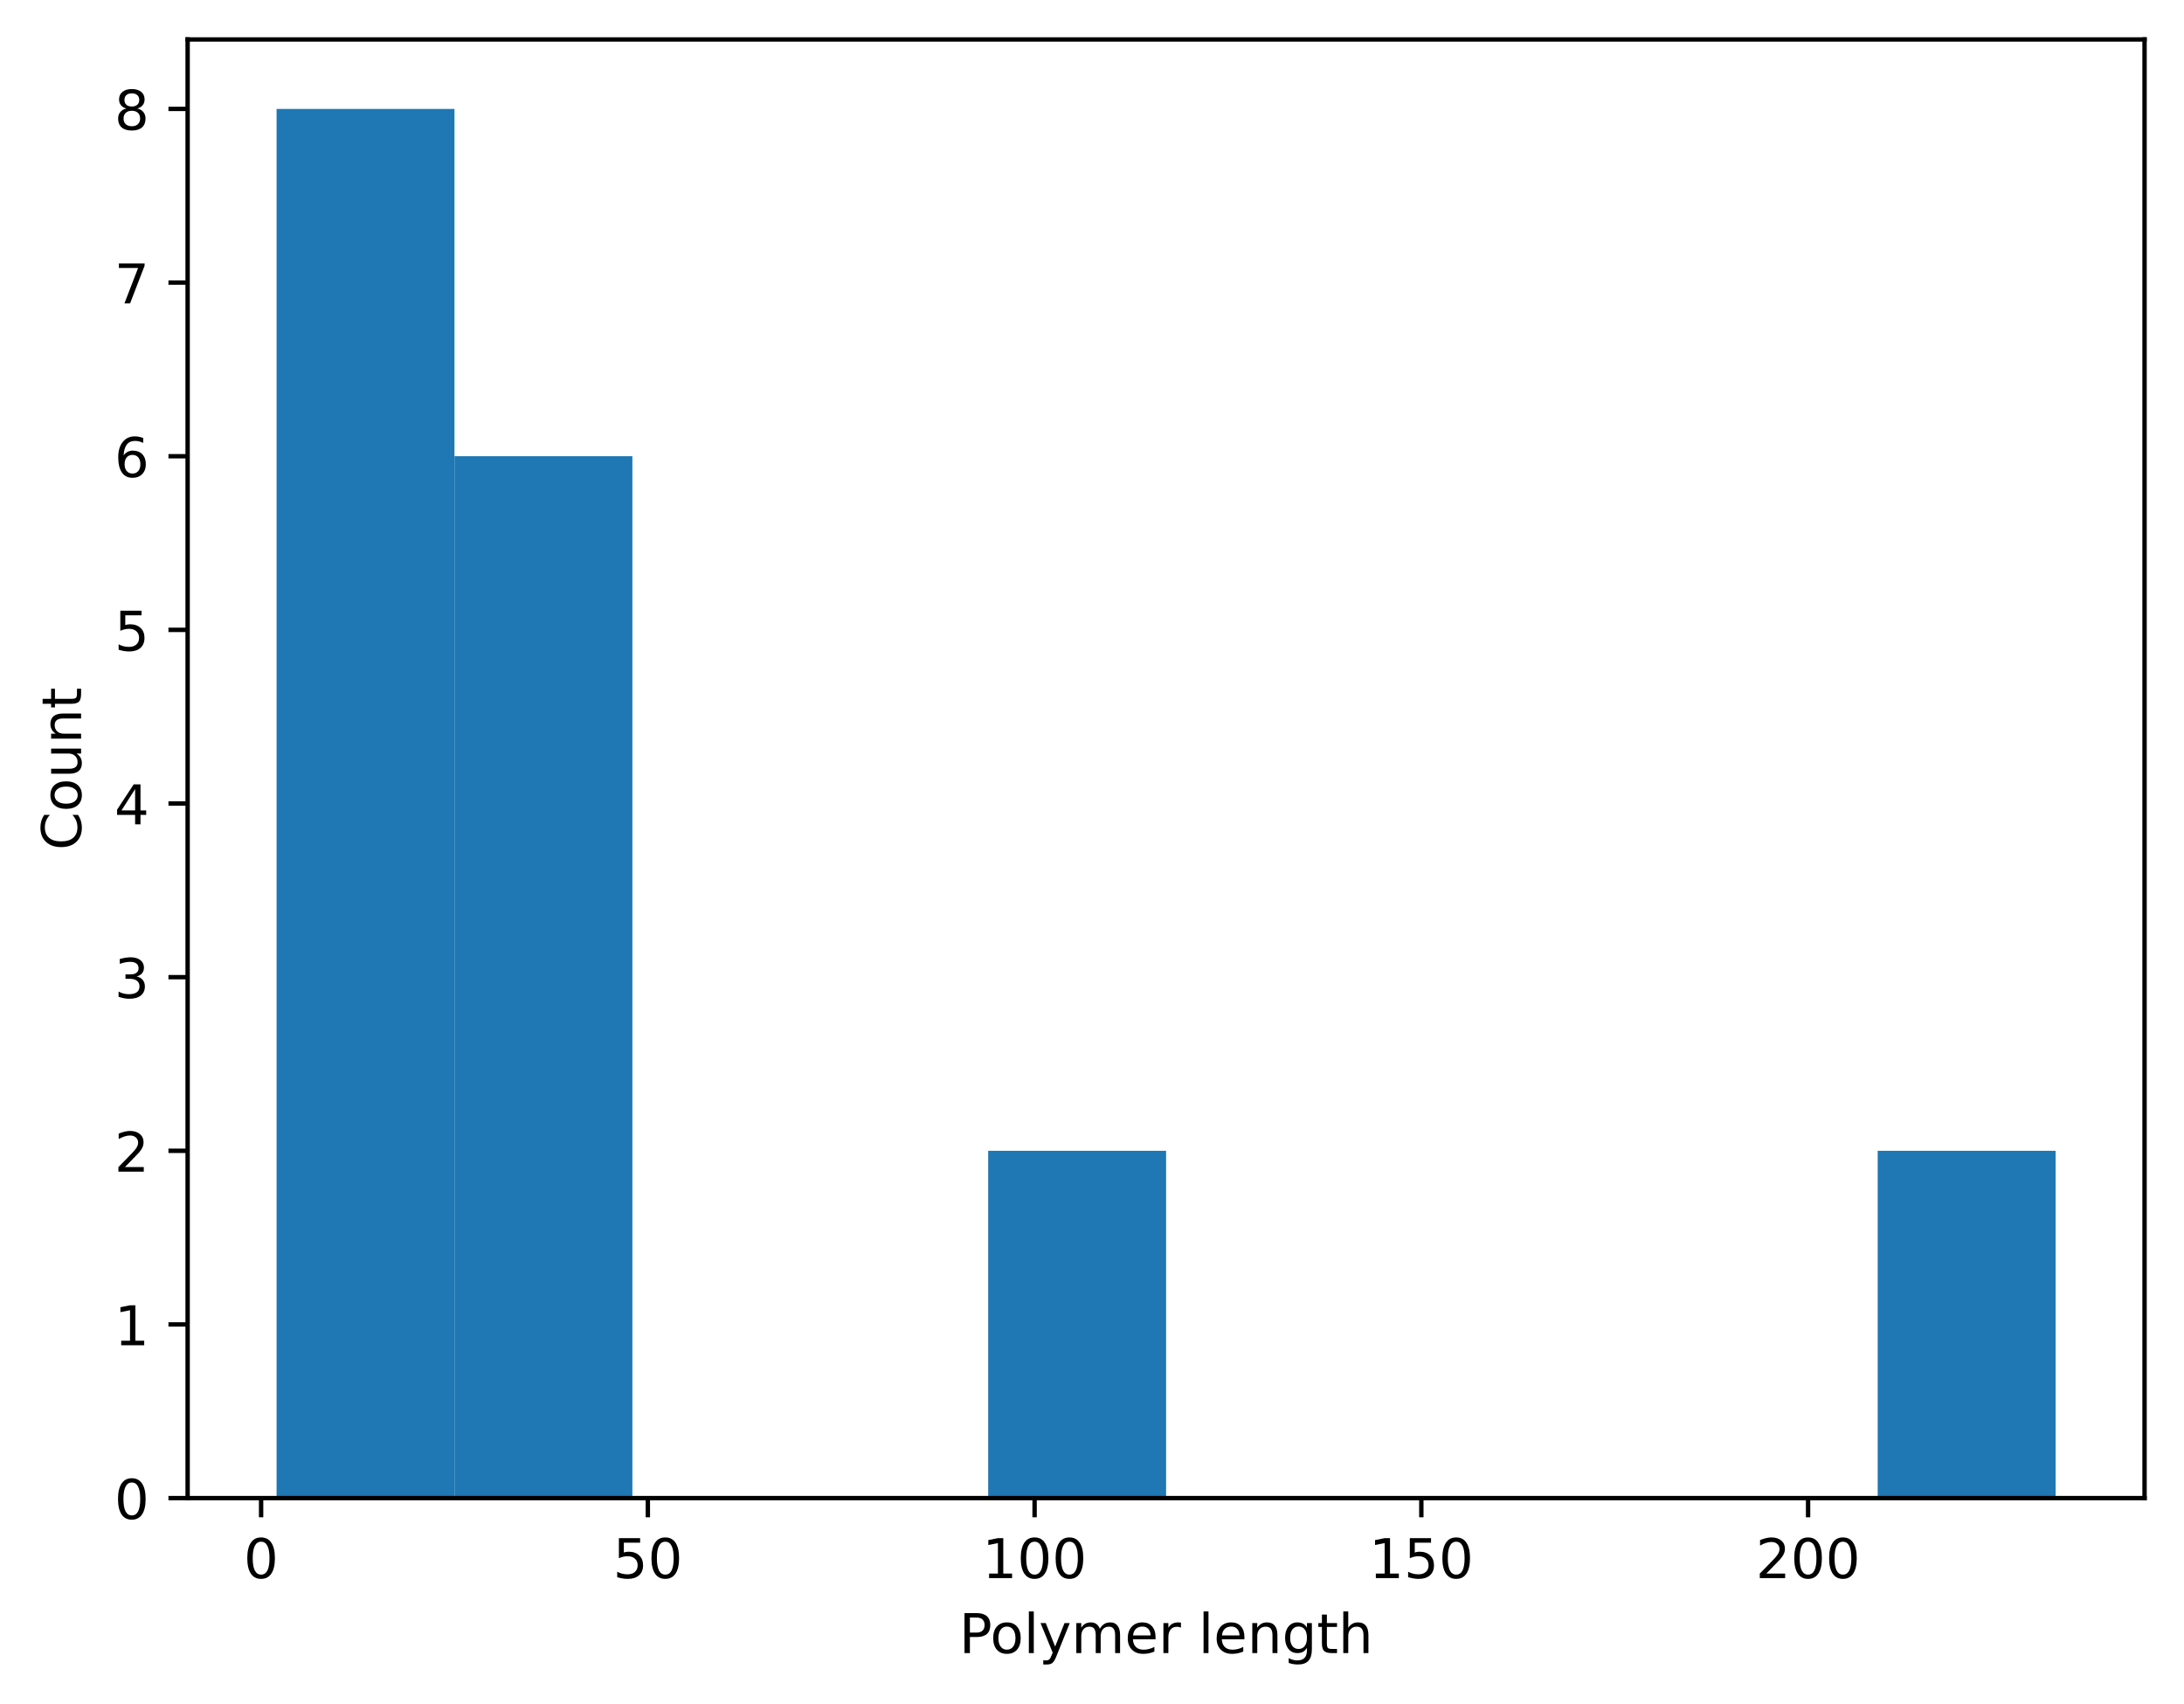
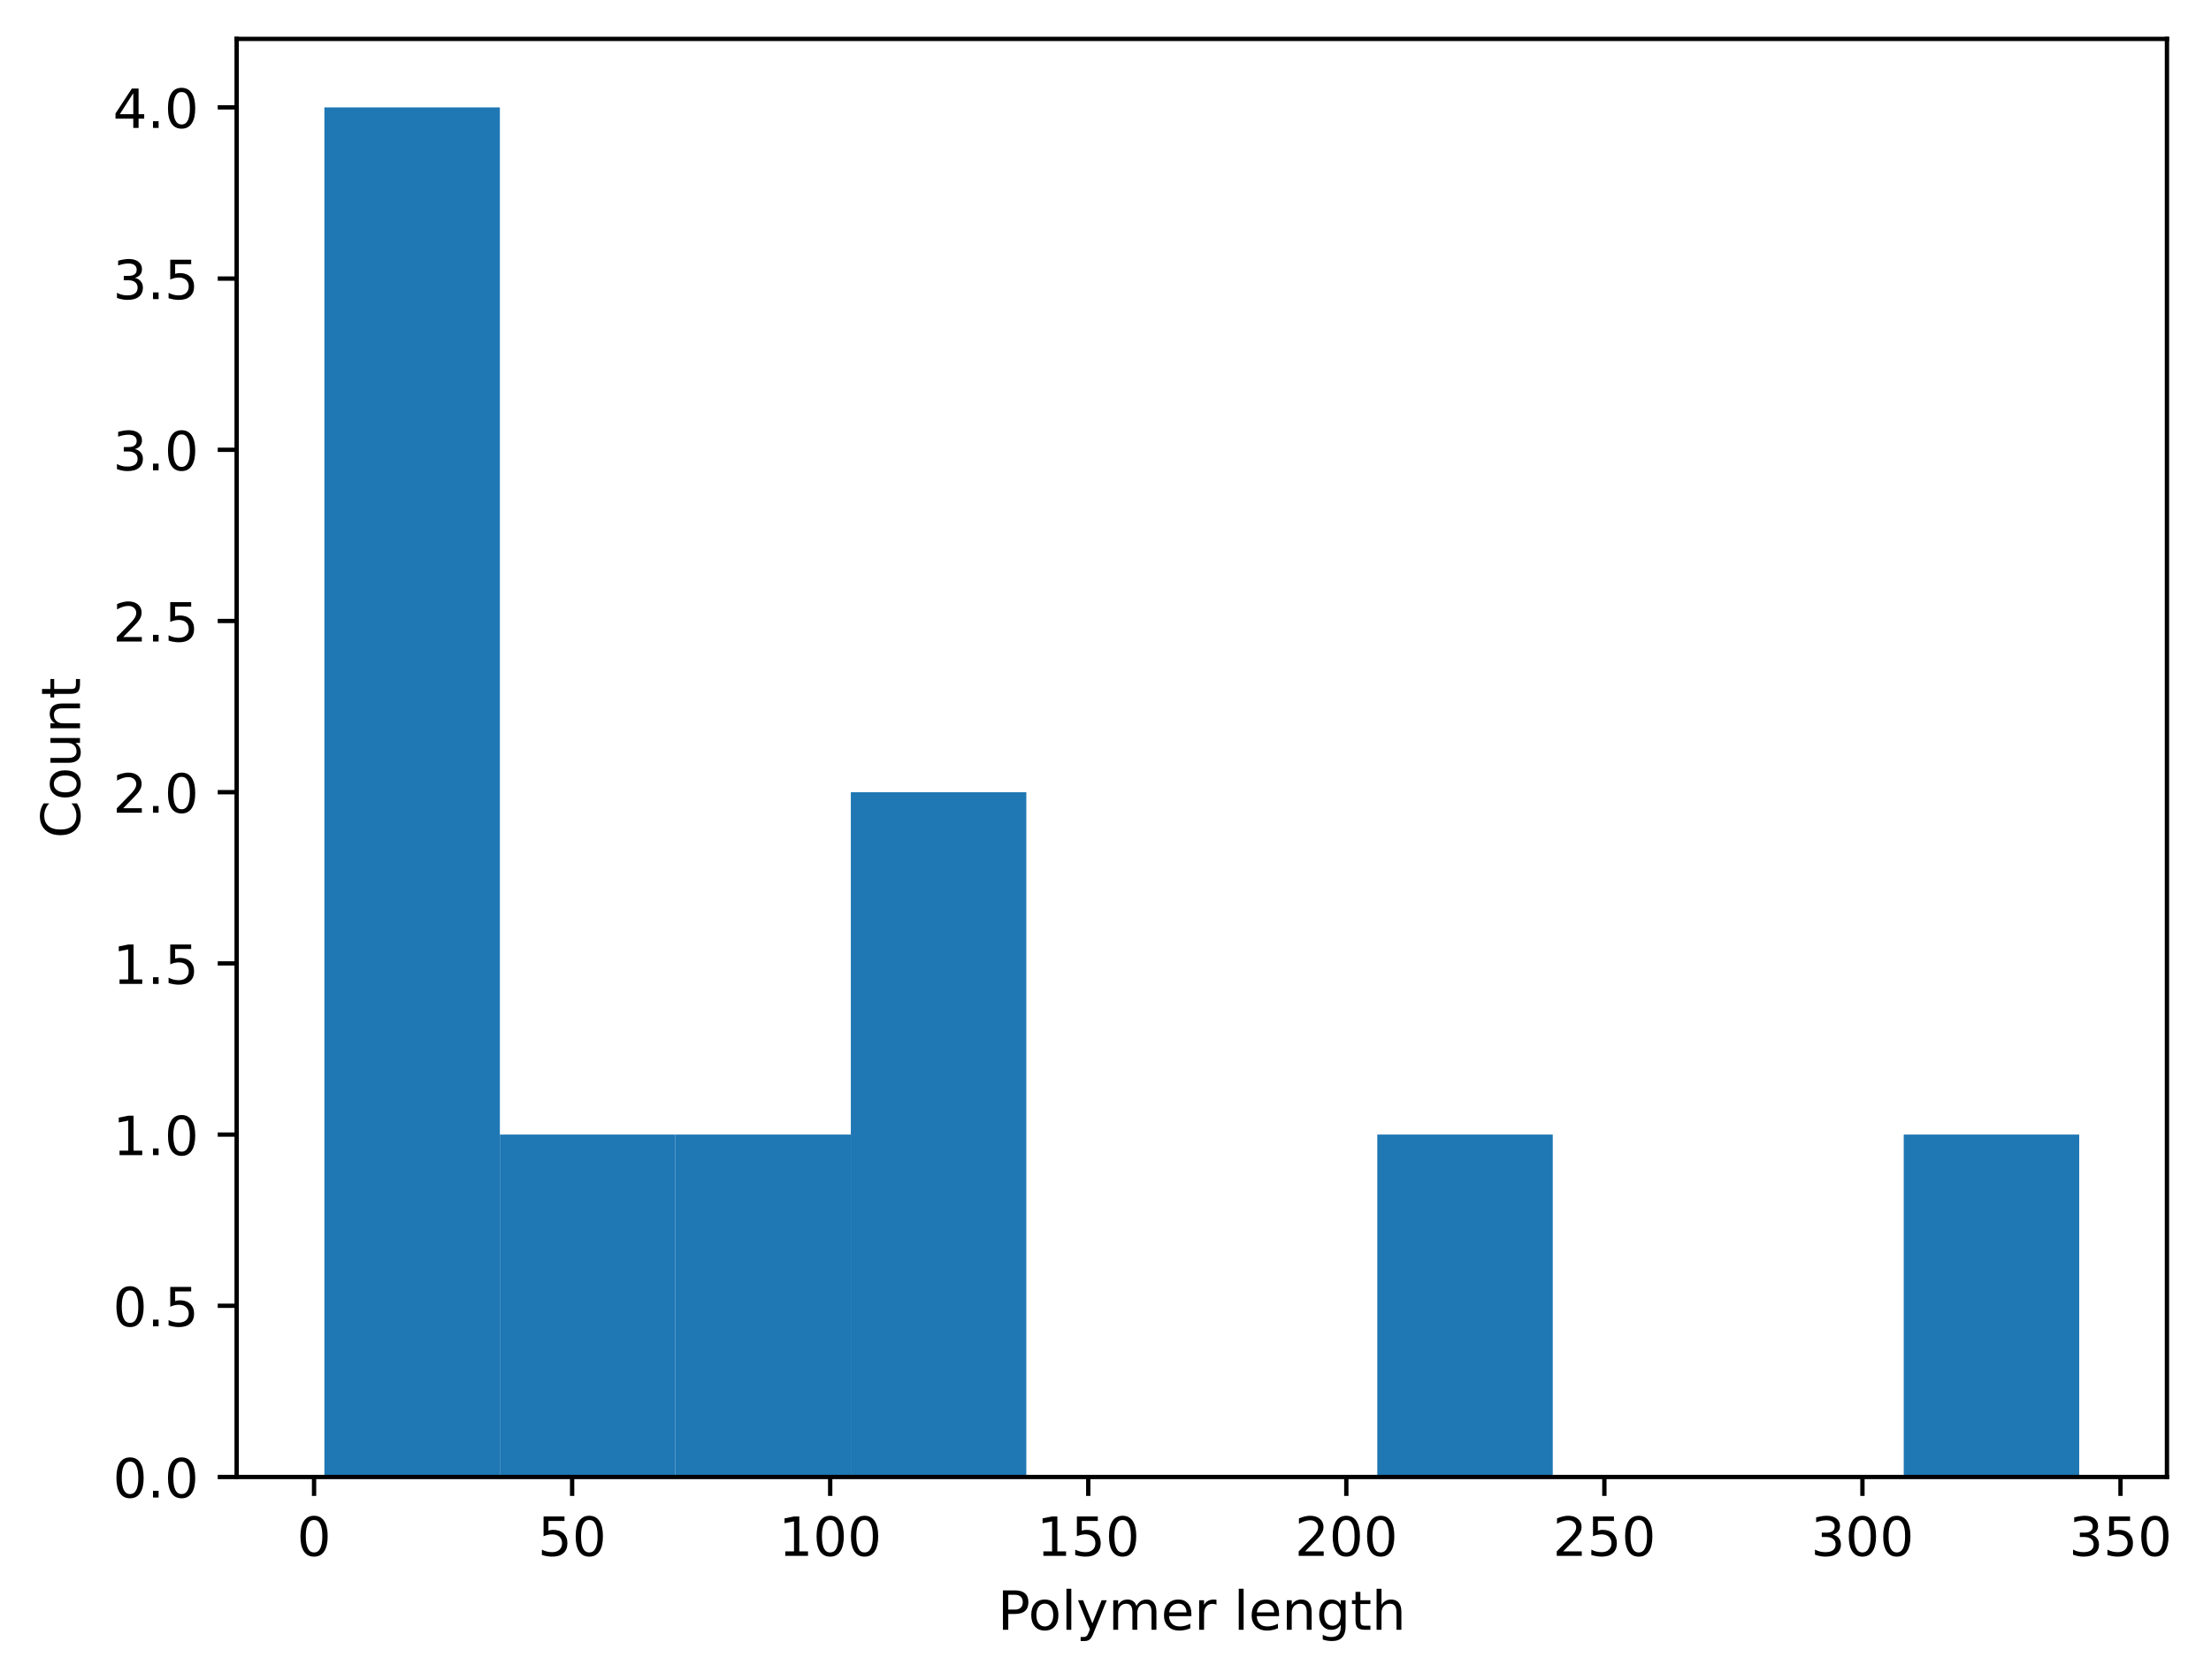
- <svg xmlns="http://www.w3.org/2000/svg" xmlns:xlink="http://www.w3.org/1999/xlink" width="398.561pt" height="310.868pt" viewBox="0 0 398.561 310.868" version="1.1">
+ <svg xmlns="http://www.w3.org/2000/svg" xmlns:xlink="http://www.w3.org/1999/xlink" width="409.051pt" height="310.868pt" viewBox="0 0 409.051 310.868" version="1.1">
  <defs>
    <style type="text/css">*{stroke-linejoin: round; stroke-linecap: butt}</style>
  </defs>
  <g id="figure_1">
    <g id="patch_1">
-       <path d="M 0 310.868  L 398.561 310.868  L 398.561 0  L 0 0  z " style="fill: #ffffff" />
+       <path d="M 0 310.868  L 409.051 310.868  L 409.051 0  L 0 0  z " style="fill: #ffffff" />
    </g>
    <g id="axes_1">
      <g id="patch_2">
-         <path d="M 34.241 273.312  L 391.361 273.312  L 391.361 7.2  L 34.241 7.2  z " style="fill: #ffffff" />
+         <path d="M 43.781 273.312  L 400.901 273.312  L 400.901 7.2  L 43.781 7.2  z " style="fill: #ffffff" />
      </g>
      <g id="patch_3">
-         <path d="M 50.473 273.312  L 82.939 273.312  L 82.939 19.872  L 50.473 19.872  z " clip-path="url(#pb0478a2a94)" style="fill: #1f77b4" />
+         <path d="M 60.014 273.312  L 92.479 273.312  L 92.479 19.872  L 60.014 19.872  z " clip-path="url(#pf7f73e4c2a)" style="fill: #1f77b4" />
      </g>
      <g id="patch_4">
-         <path d="M 82.939 273.312  L 115.404 273.312  L 115.404 83.232  L 82.939 83.232  z " clip-path="url(#pb0478a2a94)" style="fill: #1f77b4" />
+         <path d="M 92.479 273.312  L 124.945 273.312  L 124.945 209.952  L 92.479 209.952  z " clip-path="url(#pf7f73e4c2a)" style="fill: #1f77b4" />
      </g>
      <g id="patch_5">
-         <path d="M 115.404 273.312  L 147.87 273.312  L 147.87 273.312  L 115.404 273.312  z " clip-path="url(#pb0478a2a94)" style="fill: #1f77b4" />
+         <path d="M 124.945 273.312  L 157.41 273.312  L 157.41 209.952  L 124.945 209.952  z " clip-path="url(#pf7f73e4c2a)" style="fill: #1f77b4" />
      </g>
      <g id="patch_6">
-         <path d="M 147.87 273.312  L 180.335 273.312  L 180.335 273.312  L 147.87 273.312  z " clip-path="url(#pb0478a2a94)" style="fill: #1f77b4" />
+         <path d="M 157.41 273.312  L 189.876 273.312  L 189.876 146.592  L 157.41 146.592  z " clip-path="url(#pf7f73e4c2a)" style="fill: #1f77b4" />
      </g>
      <g id="patch_7">
-         <path d="M 180.335 273.312  L 212.801 273.312  L 212.801 209.952  L 180.335 209.952  z " clip-path="url(#pb0478a2a94)" style="fill: #1f77b4" />
+         <path d="M 189.876 273.312  L 222.341 273.312  L 222.341 273.312  L 189.876 273.312  z " clip-path="url(#pf7f73e4c2a)" style="fill: #1f77b4" />
      </g>
      <g id="patch_8">
-         <path d="M 212.801 273.312  L 245.266 273.312  L 245.266 273.312  L 212.801 273.312  z " clip-path="url(#pb0478a2a94)" style="fill: #1f77b4" />
+         <path d="M 222.341 273.312  L 254.807 273.312  L 254.807 273.312  L 222.341 273.312  z " clip-path="url(#pf7f73e4c2a)" style="fill: #1f77b4" />
      </g>
      <g id="patch_9">
-         <path d="M 245.266 273.312  L 277.732 273.312  L 277.732 273.312  L 245.266 273.312  z " clip-path="url(#pb0478a2a94)" style="fill: #1f77b4" />
+         <path d="M 254.807 273.312  L 287.272 273.312  L 287.272 209.952  L 254.807 209.952  z " clip-path="url(#pf7f73e4c2a)" style="fill: #1f77b4" />
      </g>
      <g id="patch_10">
-         <path d="M 277.732 273.312  L 310.197 273.312  L 310.197 273.312  L 277.732 273.312  z " clip-path="url(#pb0478a2a94)" style="fill: #1f77b4" />
+         <path d="M 287.272 273.312  L 319.738 273.312  L 319.738 273.312  L 287.272 273.312  z " clip-path="url(#pf7f73e4c2a)" style="fill: #1f77b4" />
      </g>
      <g id="patch_11">
-         <path d="M 310.197 273.312  L 342.662 273.312  L 342.662 273.312  L 310.197 273.312  z " clip-path="url(#pb0478a2a94)" style="fill: #1f77b4" />
+         <path d="M 319.738 273.312  L 352.203 273.312  L 352.203 273.312  L 319.738 273.312  z " clip-path="url(#pf7f73e4c2a)" style="fill: #1f77b4" />
      </g>
      <g id="patch_12">
-         <path d="M 342.662 273.312  L 375.128 273.312  L 375.128 209.952  L 342.662 209.952  z " clip-path="url(#pb0478a2a94)" style="fill: #1f77b4" />
+         <path d="M 352.203 273.312  L 384.669 273.312  L 384.669 209.952  L 352.203 209.952  z " clip-path="url(#pf7f73e4c2a)" style="fill: #1f77b4" />
      </g>
      <g id="matplotlib.axis_1">
        <g id="xtick_1">
          <g id="line2d_1">
            <defs>
-               <path id="md9da53f3fa" d="M 0 0  L 0 3.5  " style="stroke: #000000; stroke-width: 0.8" />
+               <path id="mde1925e74c" d="M 0 0  L 0 3.5  " style="stroke: #000000; stroke-width: 0.8" />
            </defs>
            <g>
-               <use xlink:href="#md9da53f3fa" x="47.65" y="273.312" style="stroke: #000000; stroke-width: 0.8" />
+               <use xlink:href="#mde1925e74c" x="58.104" y="273.312" style="stroke: #000000; stroke-width: 0.8" />
            </g>
          </g>
          <g id="text_1">
-             <g transform="translate(44.46902 287.9104) scale(0.1 -0.1)">
+             <g transform="translate(54.923 287.9104) scale(0.1 -0.1)">
              <defs>
                <path id="DejaVuSans-30" d="M 2034 4250  Q 1547 4250 1301 3770  Q 1056 3291 1056 2328  Q 1056 1369 1301 889  Q 1547 409 2034 409  Q 2525 409 2770 889  Q 3016 1369 3016 2328  Q 3016 3291 2770 3770  Q 2525 4250 2034 4250  z M 2034 4750  Q 2819 4750 3233 4129  Q 3647 3509 3647 2328  Q 3647 1150 3233 529  Q 2819 -91 2034 -91  Q 1250 -91 836 529  Q 422 1150 422 2328  Q 422 3509 836 4129  Q 1250 4750 2034 4750  z " transform="scale(0.015625)" />
              </defs>
              <use xlink:href="#DejaVuSans-30" />
            </g>
          </g>
        </g>
        <g id="xtick_2">
          <g id="line2d_2">
            <g>
-               <use xlink:href="#md9da53f3fa" x="118.227" y="273.312" style="stroke: #000000; stroke-width: 0.8" />
+               <use xlink:href="#mde1925e74c" x="105.848" y="273.312" style="stroke: #000000; stroke-width: 0.8" />
            </g>
          </g>
          <g id="text_2">
-             <g transform="translate(111.8648 287.9104) scale(0.1 -0.1)">
+             <g transform="translate(99.48506 287.9104) scale(0.1 -0.1)">
              <defs>
                <path id="DejaVuSans-35" d="M 691 4666  L 3169 4666  L 3169 4134  L 1269 4134  L 1269 2991  Q 1406 3038 1543 3061  Q 1681 3084 1819 3084  Q 2600 3084 3056 2656  Q 3513 2228 3513 1497  Q 3513 744 3044 326  Q 2575 -91 1722 -91  Q 1428 -91 1123 -41  Q 819 9 494 109  L 494 744  Q 775 591 1075 516  Q 1375 441 1709 441  Q 2250 441 2565 725  Q 2881 1009 2881 1497  Q 2881 1984 2565 2268  Q 2250 2553 1709 2553  Q 1456 2553 1204 2497  Q 953 2441 691 2322  L 691 4666  z " transform="scale(0.015625)" />
              </defs>
              <use xlink:href="#DejaVuSans-35" />
              <use xlink:href="#DejaVuSans-30" transform="translate(63.62305 0)" />
            </g>
          </g>
        </g>
        <g id="xtick_3">
          <g id="line2d_3">
            <g>
-               <use xlink:href="#md9da53f3fa" x="188.804" y="273.312" style="stroke: #000000; stroke-width: 0.8" />
+               <use xlink:href="#mde1925e74c" x="153.591" y="273.312" style="stroke: #000000; stroke-width: 0.8" />
            </g>
          </g>
          <g id="text_3">
-             <g transform="translate(179.2607 287.9104) scale(0.1 -0.1)">
+             <g transform="translate(144.0471 287.9104) scale(0.1 -0.1)">
              <defs>
                <path id="DejaVuSans-31" d="M 794 531  L 1825 531  L 1825 4091  L 703 3866  L 703 4441  L 1819 4666  L 2450 4666  L 2450 531  L 3481 531  L 3481 0  L 794 0  L 794 531  z " transform="scale(0.015625)" />
              </defs>
              <use xlink:href="#DejaVuSans-31" />
              <use xlink:href="#DejaVuSans-30" transform="translate(63.62305 0)" />
              <use xlink:href="#DejaVuSans-30" transform="translate(127.2461 0)" />
            </g>
          </g>
        </g>
        <g id="xtick_4">
          <g id="line2d_4">
            <g>
-               <use xlink:href="#md9da53f3fa" x="259.381" y="273.312" style="stroke: #000000; stroke-width: 0.8" />
+               <use xlink:href="#mde1925e74c" x="201.334" y="273.312" style="stroke: #000000; stroke-width: 0.8" />
            </g>
          </g>
          <g id="text_4">
-             <g transform="translate(249.8377 287.9104) scale(0.1 -0.1)">
+             <g transform="translate(191.7904 287.9104) scale(0.1 -0.1)">
              <use xlink:href="#DejaVuSans-31" />
              <use xlink:href="#DejaVuSans-35" transform="translate(63.62305 0)" />
              <use xlink:href="#DejaVuSans-30" transform="translate(127.2461 0)" />
            </g>
          </g>
        </g>
        <g id="xtick_5">
          <g id="line2d_5">
            <g>
-               <use xlink:href="#md9da53f3fa" x="329.959" y="273.312" style="stroke: #000000; stroke-width: 0.8" />
+               <use xlink:href="#mde1925e74c" x="249.078" y="273.312" style="stroke: #000000; stroke-width: 0.8" />
            </g>
          </g>
          <g id="text_5">
-             <g transform="translate(320.4148 287.9104) scale(0.1 -0.1)">
+             <g transform="translate(239.5338 287.9104) scale(0.1 -0.1)">
              <defs>
                <path id="DejaVuSans-32" d="M 1228 531  L 3431 531  L 3431 0  L 469 0  L 469 531  Q 828 903 1448 1529  Q 2069 2156 2228 2338  Q 2531 2678 2651 2914  Q 2772 3150 2772 3378  Q 2772 3750 2511 3984  Q 2250 4219 1831 4219  Q 1534 4219 1204 4116  Q 875 4013 500 3803  L 500 4441  Q 881 4594 1212 4672  Q 1544 4750 1819 4750  Q 2544 4750 2975 4387  Q 3406 4025 3406 3419  Q 3406 3131 3298 2873  Q 3191 2616 2906 2266  Q 2828 2175 2409 1742  Q 1991 1309 1228 531  z " transform="scale(0.015625)" />
              </defs>
              <use xlink:href="#DejaVuSans-32" />
              <use xlink:href="#DejaVuSans-30" transform="translate(63.62305 0)" />
              <use xlink:href="#DejaVuSans-30" transform="translate(127.2461 0)" />
            </g>
          </g>
        </g>
-         <g id="text_6">
-           <g transform="translate(175.0303 301.5886) scale(0.1 -0.1)">
+         <g id="xtick_6">
+           <g id="line2d_6">
+             <g>
+               <use xlink:href="#mde1925e74c" x="296.821" y="273.312" style="stroke: #000000; stroke-width: 0.8" />
+             </g>
+           </g>
+           <g id="text_6">
+             <g transform="translate(287.2771 287.9104) scale(0.1 -0.1)">
+               <use xlink:href="#DejaVuSans-32" />
+               <use xlink:href="#DejaVuSans-35" transform="translate(63.62305 0)" />
+               <use xlink:href="#DejaVuSans-30" transform="translate(127.2461 0)" />
+             </g>
+           </g>
+         </g>
+         <g id="xtick_7">
+           <g id="line2d_7">
+             <g>
+               <use xlink:href="#mde1925e74c" x="344.564" y="273.312" style="stroke: #000000; stroke-width: 0.8" />
+             </g>
+           </g>
+           <g id="text_7">
+             <g transform="translate(335.0204 287.9104) scale(0.1 -0.1)">
+               <defs>
+                 <path id="DejaVuSans-33" d="M 2597 2516  Q 3050 2419 3304 2112  Q 3559 1806 3559 1356  Q 3559 666 3084 287  Q 2609 -91 1734 -91  Q 1441 -91 1130 -33  Q 819 25 488 141  L 488 750  Q 750 597 1062 519  Q 1375 441 1716 441  Q 2309 441 2620 675  Q 2931 909 2931 1356  Q 2931 1769 2642 2001  Q 2353 2234 1838 2234  L 1294 2234  L 1294 2753  L 1863 2753  Q 2328 2753 2575 2939  Q 2822 3125 2822 3475  Q 2822 3834 2567 4026  Q 2313 4219 1838 4219  Q 1578 4219 1281 4162  Q 984 4106 628 3988  L 628 4550  Q 988 4650 1302 4700  Q 1616 4750 1894 4750  Q 2613 4750 3031 4423  Q 3450 4097 3450 3541  Q 3450 3153 3228 2886  Q 3006 2619 2597 2516  z " transform="scale(0.015625)" />
+               </defs>
+               <use xlink:href="#DejaVuSans-33" />
+               <use xlink:href="#DejaVuSans-30" transform="translate(63.62305 0)" />
+               <use xlink:href="#DejaVuSans-30" transform="translate(127.2461 0)" />
+             </g>
+           </g>
+         </g>
+         <g id="xtick_8">
+           <g id="line2d_8">
+             <g>
+               <use xlink:href="#mde1925e74c" x="392.307" y="273.312" style="stroke: #000000; stroke-width: 0.8" />
+             </g>
+           </g>
+           <g id="text_8">
+             <g transform="translate(382.7637 287.9104) scale(0.1 -0.1)">
+               <use xlink:href="#DejaVuSans-33" />
+               <use xlink:href="#DejaVuSans-35" transform="translate(63.62305 0)" />
+               <use xlink:href="#DejaVuSans-30" transform="translate(127.2461 0)" />
+             </g>
+           </g>
+         </g>
+         <g id="text_9">
+           <g transform="translate(184.5709 301.5886) scale(0.1 -0.1)">
            <defs>
              <path id="DejaVuSans-50" d="M 1259 4147  L 1259 2394  L 2053 2394  Q 2494 2394 2734 2622  Q 2975 2850 2975 3272  Q 2975 3691 2734 3919  Q 2494 4147 2053 4147  L 1259 4147  z M 628 4666  L 2053 4666  Q 2838 4666 3239 4311  Q 3641 3956 3641 3272  Q 3641 2581 3239 2228  Q 2838 1875 2053 1875  L 1259 1875  L 1259 0  L 628 0  L 628 4666  z " transform="scale(0.015625)" />
              <path id="DejaVuSans-6f" d="M 1959 3097  Q 1497 3097 1228 2736  Q 959 2375 959 1747  Q 959 1119 1226 758  Q 1494 397 1959 397  Q 2419 397 2687 759  Q 2956 1122 2956 1747  Q 2956 2369 2687 2733  Q 2419 3097 1959 3097  z M 1959 3584  Q 2709 3584 3137 3096  Q 3566 2609 3566 1747  Q 3566 888 3137 398  Q 2709 -91 1959 -91  Q 1206 -91 779 398  Q 353 888 353 1747  Q 353 2609 779 3096  Q 1206 3584 1959 3584  z " transform="scale(0.015625)" />
              <path id="DejaVuSans-6c" d="M 603 4863  L 1178 4863  L 1178 0  L 603 0  L 603 4863  z " transform="scale(0.015625)" />
              <path id="DejaVuSans-79" d="M 2059 -325  Q 1816 -950 1584 -1140  Q 1353 -1331 966 -1331  L 506 -1331  L 506 -850  L 844 -850  Q 1081 -850 1212 -737  Q 1344 -625 1503 -206  L 1606 56  L 191 3500  L 800 3500  L 1894 763  L 2988 3500  L 3597 3500  L 2059 -325  z " transform="scale(0.015625)" />
              <path id="DejaVuSans-6d" d="M 3328 2828  Q 3544 3216 3844 3400  Q 4144 3584 4550 3584  Q 5097 3584 5394 3201  Q 5691 2819 5691 2113  L 5691 0  L 5113 0  L 5113 2094  Q 5113 2597 4934 2840  Q 4756 3084 4391 3084  Q 3944 3084 3684 2787  Q 3425 2491 3425 1978  L 3425 0  L 2847 0  L 2847 2094  Q 2847 2600 2669 2842  Q 2491 3084 2119 3084  Q 1678 3084 1418 2786  Q 1159 2488 1159 1978  L 1159 0  L 581 0  L 581 3500  L 1159 3500  L 1159 2956  Q 1356 3278 1631 3431  Q 1906 3584 2284 3584  Q 2666 3584 2933 3390  Q 3200 3197 3328 2828  z " transform="scale(0.015625)" />
              <path id="DejaVuSans-65" d="M 3597 1894  L 3597 1613  L 953 1613  Q 991 1019 1311 708  Q 1631 397 2203 397  Q 2534 397 2845 478  Q 3156 559 3463 722  L 3463 178  Q 3153 47 2828 -22  Q 2503 -91 2169 -91  Q 1331 -91 842 396  Q 353 884 353 1716  Q 353 2575 817 3079  Q 1281 3584 2069 3584  Q 2775 3584 3186 3129  Q 3597 2675 3597 1894  z M 3022 2063  Q 3016 2534 2758 2815  Q 2500 3097 2075 3097  Q 1594 3097 1305 2825  Q 1016 2553 972 2059  L 3022 2063  z " transform="scale(0.015625)" />
              <path id="DejaVuSans-72" d="M 2631 2963  Q 2534 3019 2420 3045  Q 2306 3072 2169 3072  Q 1681 3072 1420 2755  Q 1159 2438 1159 1844  L 1159 0  L 581 0  L 581 3500  L 1159 3500  L 1159 2956  Q 1341 3275 1631 3429  Q 1922 3584 2338 3584  Q 2397 3584 2469 3576  Q 2541 3569 2628 3553  L 2631 2963  z " transform="scale(0.015625)" />
              <path id="DejaVuSans-20" transform="scale(0.015625)" />
              <path id="DejaVuSans-6e" d="M 3513 2113  L 3513 0  L 2938 0  L 2938 2094  Q 2938 2591 2744 2837  Q 2550 3084 2163 3084  Q 1697 3084 1428 2787  Q 1159 2491 1159 1978  L 1159 0  L 581 0  L 581 3500  L 1159 3500  L 1159 2956  Q 1366 3272 1645 3428  Q 1925 3584 2291 3584  Q 2894 3584 3203 3211  Q 3513 2838 3513 2113  z " transform="scale(0.015625)" />
              <path id="DejaVuSans-67" d="M 2906 1791  Q 2906 2416 2648 2759  Q 2391 3103 1925 3103  Q 1463 3103 1205 2759  Q 947 2416 947 1791  Q 947 1169 1205 825  Q 1463 481 1925 481  Q 2391 481 2648 825  Q 2906 1169 2906 1791  z M 3481 434  Q 3481 -459 3084 -895  Q 2688 -1331 1869 -1331  Q 1566 -1331 1297 -1286  Q 1028 -1241 775 -1147  L 775 -588  Q 1028 -725 1275 -790  Q 1522 -856 1778 -856  Q 2344 -856 2625 -561  Q 2906 -266 2906 331  L 2906 616  Q 2728 306 2450 153  Q 2172 0 1784 0  Q 1141 0 747 490  Q 353 981 353 1791  Q 353 2603 747 3093  Q 1141 3584 1784 3584  Q 2172 3584 2450 3431  Q 2728 3278 2906 2969  L 2906 3500  L 3481 3500  L 3481 434  z " transform="scale(0.015625)" />
              <path id="DejaVuSans-74" d="M 1172 4494  L 1172 3500  L 2356 3500  L 2356 3053  L 1172 3053  L 1172 1153  Q 1172 725 1289 603  Q 1406 481 1766 481  L 2356 481  L 2356 0  L 1766 0  Q 1100 0 847 248  Q 594 497 594 1153  L 594 3053  L 172 3053  L 172 3500  L 594 3500  L 594 4494  L 1172 4494  z " transform="scale(0.015625)" />
              <path id="DejaVuSans-68" d="M 3513 2113  L 3513 0  L 2938 0  L 2938 2094  Q 2938 2591 2744 2837  Q 2550 3084 2163 3084  Q 1697 3084 1428 2787  Q 1159 2491 1159 1978  L 1159 0  L 581 0  L 581 4863  L 1159 4863  L 1159 2956  Q 1366 3272 1645 3428  Q 1925 3584 2291 3584  Q 2894 3584 3203 3211  Q 3513 2838 3513 2113  z " transform="scale(0.015625)" />
            </defs>
            <use xlink:href="#DejaVuSans-50" />
            <use xlink:href="#DejaVuSans-6f" transform="translate(56.67773 0)" />
            <use xlink:href="#DejaVuSans-6c" transform="translate(117.8594 0)" />
            <use xlink:href="#DejaVuSans-79" transform="translate(145.6426 0)" />
            <use xlink:href="#DejaVuSans-6d" transform="translate(204.8223 0)" />
            <use xlink:href="#DejaVuSans-65" transform="translate(302.2344 0)" />
            <use xlink:href="#DejaVuSans-72" transform="translate(363.7578 0)" />
            <use xlink:href="#DejaVuSans-20" transform="translate(404.8711 0)" />
            <use xlink:href="#DejaVuSans-6c" transform="translate(436.6582 0)" />
            <use xlink:href="#DejaVuSans-65" transform="translate(464.4414 0)" />
            <use xlink:href="#DejaVuSans-6e" transform="translate(525.9648 0)" />
            <use xlink:href="#DejaVuSans-67" transform="translate(589.3438 0)" />
            <use xlink:href="#DejaVuSans-74" transform="translate(652.8203 0)" />
            <use xlink:href="#DejaVuSans-68" transform="translate(692.0293 0)" />
          </g>
        </g>
      </g>
      <g id="matplotlib.axis_2">
        <g id="ytick_1">
-           <g id="line2d_6">
+           <g id="line2d_9">
            <defs>
-               <path id="m7d6c7ed235" d="M 0 0  L -3.5 0  " style="stroke: #000000; stroke-width: 0.8" />
+               <path id="m5256ab93df" d="M 0 0  L -3.5 0  " style="stroke: #000000; stroke-width: 0.8" />
            </defs>
            <g>
-               <use xlink:href="#m7d6c7ed235" x="34.241" y="273.312" style="stroke: #000000; stroke-width: 0.8" />
-             </g>
-           </g>
-           <g id="text_7">
+               <use xlink:href="#m5256ab93df" x="43.781" y="273.312" style="stroke: #000000; stroke-width: 0.8" />
+             </g>
+           </g>
+           <g id="text_10">
            <g transform="translate(20.87813 277.1112) scale(0.1 -0.1)">
+               <defs>
+                 <path id="DejaVuSans-2e" d="M 684 794  L 1344 794  L 1344 0  L 684 0  L 684 794  z " transform="scale(0.015625)" />
+               </defs>
              <use xlink:href="#DejaVuSans-30" />
+               <use xlink:href="#DejaVuSans-2e" transform="translate(63.62305 0)" />
+               <use xlink:href="#DejaVuSans-30" transform="translate(95.41016 0)" />
            </g>
          </g>
        </g>
        <g id="ytick_2">
-           <g id="line2d_7">
-             <g>
-               <use xlink:href="#m7d6c7ed235" x="34.241" y="241.632" style="stroke: #000000; stroke-width: 0.8" />
-             </g>
-           </g>
-           <g id="text_8">
+           <g id="line2d_10">
+             <g>
+               <use xlink:href="#m5256ab93df" x="43.781" y="241.632" style="stroke: #000000; stroke-width: 0.8" />
+             </g>
+           </g>
+           <g id="text_11">
            <g transform="translate(20.87813 245.4312) scale(0.1 -0.1)">
+               <use xlink:href="#DejaVuSans-30" />
+               <use xlink:href="#DejaVuSans-2e" transform="translate(63.62305 0)" />
+               <use xlink:href="#DejaVuSans-35" transform="translate(95.41016 0)" />
+             </g>
+           </g>
+         </g>
+         <g id="ytick_3">
+           <g id="line2d_11">
+             <g>
+               <use xlink:href="#m5256ab93df" x="43.781" y="209.952" style="stroke: #000000; stroke-width: 0.8" />
+             </g>
+           </g>
+           <g id="text_12">
+             <g transform="translate(20.87813 213.7512) scale(0.1 -0.1)">
              <use xlink:href="#DejaVuSans-31" />
-             </g>
-           </g>
-         </g>
-         <g id="ytick_3">
-           <g id="line2d_8">
-             <g>
-               <use xlink:href="#m7d6c7ed235" x="34.241" y="209.952" style="stroke: #000000; stroke-width: 0.8" />
-             </g>
-           </g>
-           <g id="text_9">
-             <g transform="translate(20.87813 213.7512) scale(0.1 -0.1)">
+               <use xlink:href="#DejaVuSans-2e" transform="translate(63.62305 0)" />
+               <use xlink:href="#DejaVuSans-30" transform="translate(95.41016 0)" />
+             </g>
+           </g>
+         </g>
+         <g id="ytick_4">
+           <g id="line2d_12">
+             <g>
+               <use xlink:href="#m5256ab93df" x="43.781" y="178.272" style="stroke: #000000; stroke-width: 0.8" />
+             </g>
+           </g>
+           <g id="text_13">
+             <g transform="translate(20.87813 182.0712) scale(0.1 -0.1)">
+               <use xlink:href="#DejaVuSans-31" />
+               <use xlink:href="#DejaVuSans-2e" transform="translate(63.62305 0)" />
+               <use xlink:href="#DejaVuSans-35" transform="translate(95.41016 0)" />
+             </g>
+           </g>
+         </g>
+         <g id="ytick_5">
+           <g id="line2d_13">
+             <g>
+               <use xlink:href="#m5256ab93df" x="43.781" y="146.592" style="stroke: #000000; stroke-width: 0.8" />
+             </g>
+           </g>
+           <g id="text_14">
+             <g transform="translate(20.87813 150.3912) scale(0.1 -0.1)">
              <use xlink:href="#DejaVuSans-32" />
-             </g>
-           </g>
-         </g>
-         <g id="ytick_4">
-           <g id="line2d_9">
-             <g>
-               <use xlink:href="#m7d6c7ed235" x="34.241" y="178.272" style="stroke: #000000; stroke-width: 0.8" />
-             </g>
-           </g>
-           <g id="text_10">
-             <g transform="translate(20.87813 182.0712) scale(0.1 -0.1)">
-               <defs>
-                 <path id="DejaVuSans-33" d="M 2597 2516  Q 3050 2419 3304 2112  Q 3559 1806 3559 1356  Q 3559 666 3084 287  Q 2609 -91 1734 -91  Q 1441 -91 1130 -33  Q 819 25 488 141  L 488 750  Q 750 597 1062 519  Q 1375 441 1716 441  Q 2309 441 2620 675  Q 2931 909 2931 1356  Q 2931 1769 2642 2001  Q 2353 2234 1838 2234  L 1294 2234  L 1294 2753  L 1863 2753  Q 2328 2753 2575 2939  Q 2822 3125 2822 3475  Q 2822 3834 2567 4026  Q 2313 4219 1838 4219  Q 1578 4219 1281 4162  Q 984 4106 628 3988  L 628 4550  Q 988 4650 1302 4700  Q 1616 4750 1894 4750  Q 2613 4750 3031 4423  Q 3450 4097 3450 3541  Q 3450 3153 3228 2886  Q 3006 2619 2597 2516  z " transform="scale(0.015625)" />
-               </defs>
+               <use xlink:href="#DejaVuSans-2e" transform="translate(63.62305 0)" />
+               <use xlink:href="#DejaVuSans-30" transform="translate(95.41016 0)" />
+             </g>
+           </g>
+         </g>
+         <g id="ytick_6">
+           <g id="line2d_14">
+             <g>
+               <use xlink:href="#m5256ab93df" x="43.781" y="114.912" style="stroke: #000000; stroke-width: 0.8" />
+             </g>
+           </g>
+           <g id="text_15">
+             <g transform="translate(20.87813 118.7112) scale(0.1 -0.1)">
+               <use xlink:href="#DejaVuSans-32" />
+               <use xlink:href="#DejaVuSans-2e" transform="translate(63.62305 0)" />
+               <use xlink:href="#DejaVuSans-35" transform="translate(95.41016 0)" />
+             </g>
+           </g>
+         </g>
+         <g id="ytick_7">
+           <g id="line2d_15">
+             <g>
+               <use xlink:href="#m5256ab93df" x="43.781" y="83.232" style="stroke: #000000; stroke-width: 0.8" />
+             </g>
+           </g>
+           <g id="text_16">
+             <g transform="translate(20.87813 87.03122) scale(0.1 -0.1)">
              <use xlink:href="#DejaVuSans-33" />
-             </g>
-           </g>
-         </g>
-         <g id="ytick_5">
-           <g id="line2d_10">
-             <g>
-               <use xlink:href="#m7d6c7ed235" x="34.241" y="146.592" style="stroke: #000000; stroke-width: 0.8" />
-             </g>
-           </g>
-           <g id="text_11">
-             <g transform="translate(20.87813 150.3912) scale(0.1 -0.1)">
+               <use xlink:href="#DejaVuSans-2e" transform="translate(63.62305 0)" />
+               <use xlink:href="#DejaVuSans-30" transform="translate(95.41016 0)" />
+             </g>
+           </g>
+         </g>
+         <g id="ytick_8">
+           <g id="line2d_16">
+             <g>
+               <use xlink:href="#m5256ab93df" x="43.781" y="51.552" style="stroke: #000000; stroke-width: 0.8" />
+             </g>
+           </g>
+           <g id="text_17">
+             <g transform="translate(20.87813 55.35122) scale(0.1 -0.1)">
+               <use xlink:href="#DejaVuSans-33" />
+               <use xlink:href="#DejaVuSans-2e" transform="translate(63.62305 0)" />
+               <use xlink:href="#DejaVuSans-35" transform="translate(95.41016 0)" />
+             </g>
+           </g>
+         </g>
+         <g id="ytick_9">
+           <g id="line2d_17">
+             <g>
+               <use xlink:href="#m5256ab93df" x="43.781" y="19.872" style="stroke: #000000; stroke-width: 0.8" />
+             </g>
+           </g>
+           <g id="text_18">
+             <g transform="translate(20.87813 23.67122) scale(0.1 -0.1)">
              <defs>
                <path id="DejaVuSans-34" d="M 2419 4116  L 825 1625  L 2419 1625  L 2419 4116  z M 2253 4666  L 3047 4666  L 3047 1625  L 3713 1625  L 3713 1100  L 3047 1100  L 3047 0  L 2419 0  L 2419 1100  L 313 1100  L 313 1709  L 2253 4666  z " transform="scale(0.015625)" />
              </defs>
              <use xlink:href="#DejaVuSans-34" />
-             </g>
-           </g>
-         </g>
-         <g id="ytick_6">
-           <g id="line2d_11">
-             <g>
-               <use xlink:href="#m7d6c7ed235" x="34.241" y="114.912" style="stroke: #000000; stroke-width: 0.8" />
-             </g>
-           </g>
-           <g id="text_12">
-             <g transform="translate(20.87813 118.7112) scale(0.1 -0.1)">
-               <use xlink:href="#DejaVuSans-35" />
-             </g>
-           </g>
-         </g>
-         <g id="ytick_7">
-           <g id="line2d_12">
-             <g>
-               <use xlink:href="#m7d6c7ed235" x="34.241" y="83.232" style="stroke: #000000; stroke-width: 0.8" />
-             </g>
-           </g>
-           <g id="text_13">
-             <g transform="translate(20.87813 87.03122) scale(0.1 -0.1)">
-               <defs>
-                 <path id="DejaVuSans-36" d="M 2113 2584  Q 1688 2584 1439 2293  Q 1191 2003 1191 1497  Q 1191 994 1439 701  Q 1688 409 2113 409  Q 2538 409 2786 701  Q 3034 994 3034 1497  Q 3034 2003 2786 2293  Q 2538 2584 2113 2584  z M 3366 4563  L 3366 3988  Q 3128 4100 2886 4159  Q 2644 4219 2406 4219  Q 1781 4219 1451 3797  Q 1122 3375 1075 2522  Q 1259 2794 1537 2939  Q 1816 3084 2150 3084  Q 2853 3084 3261 2657  Q 3669 2231 3669 1497  Q 3669 778 3244 343  Q 2819 -91 2113 -91  Q 1303 -91 875 529  Q 447 1150 447 2328  Q 447 3434 972 4092  Q 1497 4750 2381 4750  Q 2619 4750 2861 4703  Q 3103 4656 3366 4563  z " transform="scale(0.015625)" />
-               </defs>
-               <use xlink:href="#DejaVuSans-36" />
-             </g>
-           </g>
-         </g>
-         <g id="ytick_8">
-           <g id="line2d_13">
-             <g>
-               <use xlink:href="#m7d6c7ed235" x="34.241" y="51.552" style="stroke: #000000; stroke-width: 0.8" />
-             </g>
-           </g>
-           <g id="text_14">
-             <g transform="translate(20.87813 55.35122) scale(0.1 -0.1)">
-               <defs>
-                 <path id="DejaVuSans-37" d="M 525 4666  L 3525 4666  L 3525 4397  L 1831 0  L 1172 0  L 2766 4134  L 525 4134  L 525 4666  z " transform="scale(0.015625)" />
-               </defs>
-               <use xlink:href="#DejaVuSans-37" />
-             </g>
-           </g>
-         </g>
-         <g id="ytick_9">
-           <g id="line2d_14">
-             <g>
-               <use xlink:href="#m7d6c7ed235" x="34.241" y="19.872" style="stroke: #000000; stroke-width: 0.8" />
-             </g>
-           </g>
-           <g id="text_15">
-             <g transform="translate(20.87813 23.67122) scale(0.1 -0.1)">
-               <defs>
-                 <path id="DejaVuSans-38" d="M 2034 2216  Q 1584 2216 1326 1975  Q 1069 1734 1069 1313  Q 1069 891 1326 650  Q 1584 409 2034 409  Q 2484 409 2743 651  Q 3003 894 3003 1313  Q 3003 1734 2745 1975  Q 2488 2216 2034 2216  z M 1403 2484  Q 997 2584 770 2862  Q 544 3141 544 3541  Q 544 4100 942 4425  Q 1341 4750 2034 4750  Q 2731 4750 3128 4425  Q 3525 4100 3525 3541  Q 3525 3141 3298 2862  Q 3072 2584 2669 2484  Q 3125 2378 3379 2068  Q 3634 1759 3634 1313  Q 3634 634 3220 271  Q 2806 -91 2034 -91  Q 1263 -91 848 271  Q 434 634 434 1313  Q 434 1759 690 2068  Q 947 2378 1403 2484  z M 1172 3481  Q 1172 3119 1398 2916  Q 1625 2713 2034 2713  Q 2441 2713 2670 2916  Q 2900 3119 2900 3481  Q 2900 3844 2670 4047  Q 2441 4250 2034 4250  Q 1625 4250 1398 4047  Q 1172 3844 1172 3481  z " transform="scale(0.015625)" />
-               </defs>
-               <use xlink:href="#DejaVuSans-38" />
-             </g>
-           </g>
-         </g>
-         <g id="text_16">
+               <use xlink:href="#DejaVuSans-2e" transform="translate(63.62305 0)" />
+               <use xlink:href="#DejaVuSans-30" transform="translate(95.41016 0)" />
+             </g>
+           </g>
+         </g>
+         <g id="text_19">
          <g transform="translate(14.79844 155.1044) rotate(-90) scale(0.1 -0.1)">
            <defs>
              <path id="DejaVuSans-43" d="M 4122 4306  L 4122 3641  Q 3803 3938 3442 4084  Q 3081 4231 2675 4231  Q 1875 4231 1450 3742  Q 1025 3253 1025 2328  Q 1025 1406 1450 917  Q 1875 428 2675 428  Q 3081 428 3442 575  Q 3803 722 4122 1019  L 4122 359  Q 3791 134 3420 21  Q 3050 -91 2638 -91  Q 1578 -91 968 557  Q 359 1206 359 2328  Q 359 3453 968 4101  Q 1578 4750 2638 4750  Q 3056 4750 3426 4639  Q 3797 4528 4122 4306  z " transform="scale(0.015625)" />
              <path id="DejaVuSans-75" d="M 544 1381  L 544 3500  L 1119 3500  L 1119 1403  Q 1119 906 1312 657  Q 1506 409 1894 409  Q 2359 409 2629 706  Q 2900 1003 2900 1516  L 2900 3500  L 3475 3500  L 3475 0  L 2900 0  L 2900 538  Q 2691 219 2414 64  Q 2138 -91 1772 -91  Q 1169 -91 856 284  Q 544 659 544 1381  z M 1991 3584  L 1991 3584  z " transform="scale(0.015625)" />
            </defs>
            <use xlink:href="#DejaVuSans-43" />
            <use xlink:href="#DejaVuSans-6f" transform="translate(69.82422 0)" />
            <use xlink:href="#DejaVuSans-75" transform="translate(131.0059 0)" />
            <use xlink:href="#DejaVuSans-6e" transform="translate(194.3848 0)" />
            <use xlink:href="#DejaVuSans-74" transform="translate(257.7637 0)" />
          </g>
        </g>
      </g>
      <g id="patch_13">
-         <path d="M 34.241 273.312  L 34.241 7.2  " style="fill: none; stroke: #000000; stroke-width: 0.8; stroke-linejoin: miter; stroke-linecap: square" />
+         <path d="M 43.781 273.312  L 43.781 7.2  " style="fill: none; stroke: #000000; stroke-width: 0.8; stroke-linejoin: miter; stroke-linecap: square" />
      </g>
      <g id="patch_14">
-         <path d="M 391.361 273.312  L 391.361 7.2  " style="fill: none; stroke: #000000; stroke-width: 0.8; stroke-linejoin: miter; stroke-linecap: square" />
+         <path d="M 400.901 273.312  L 400.901 7.2  " style="fill: none; stroke: #000000; stroke-width: 0.8; stroke-linejoin: miter; stroke-linecap: square" />
      </g>
      <g id="patch_15">
-         <path d="M 34.241 273.312  L 391.361 273.312  " style="fill: none; stroke: #000000; stroke-width: 0.8; stroke-linejoin: miter; stroke-linecap: square" />
+         <path d="M 43.781 273.312  L 400.901 273.312  " style="fill: none; stroke: #000000; stroke-width: 0.8; stroke-linejoin: miter; stroke-linecap: square" />
      </g>
      <g id="patch_16">
-         <path d="M 34.241 7.2  L 391.361 7.2  " style="fill: none; stroke: #000000; stroke-width: 0.8; stroke-linejoin: miter; stroke-linecap: square" />
+         <path d="M 43.781 7.2  L 400.901 7.2  " style="fill: none; stroke: #000000; stroke-width: 0.8; stroke-linejoin: miter; stroke-linecap: square" />
      </g>
    </g>
  </g>
  <defs>
-     <clipPath id="pb0478a2a94">
-       <rect x="34.241" y="7.2" width="357.12" height="266.112" />
+     <clipPath id="pf7f73e4c2a">
+       <rect x="43.781" y="7.2" width="357.12" height="266.112" />
    </clipPath>
  </defs>
</svg>
